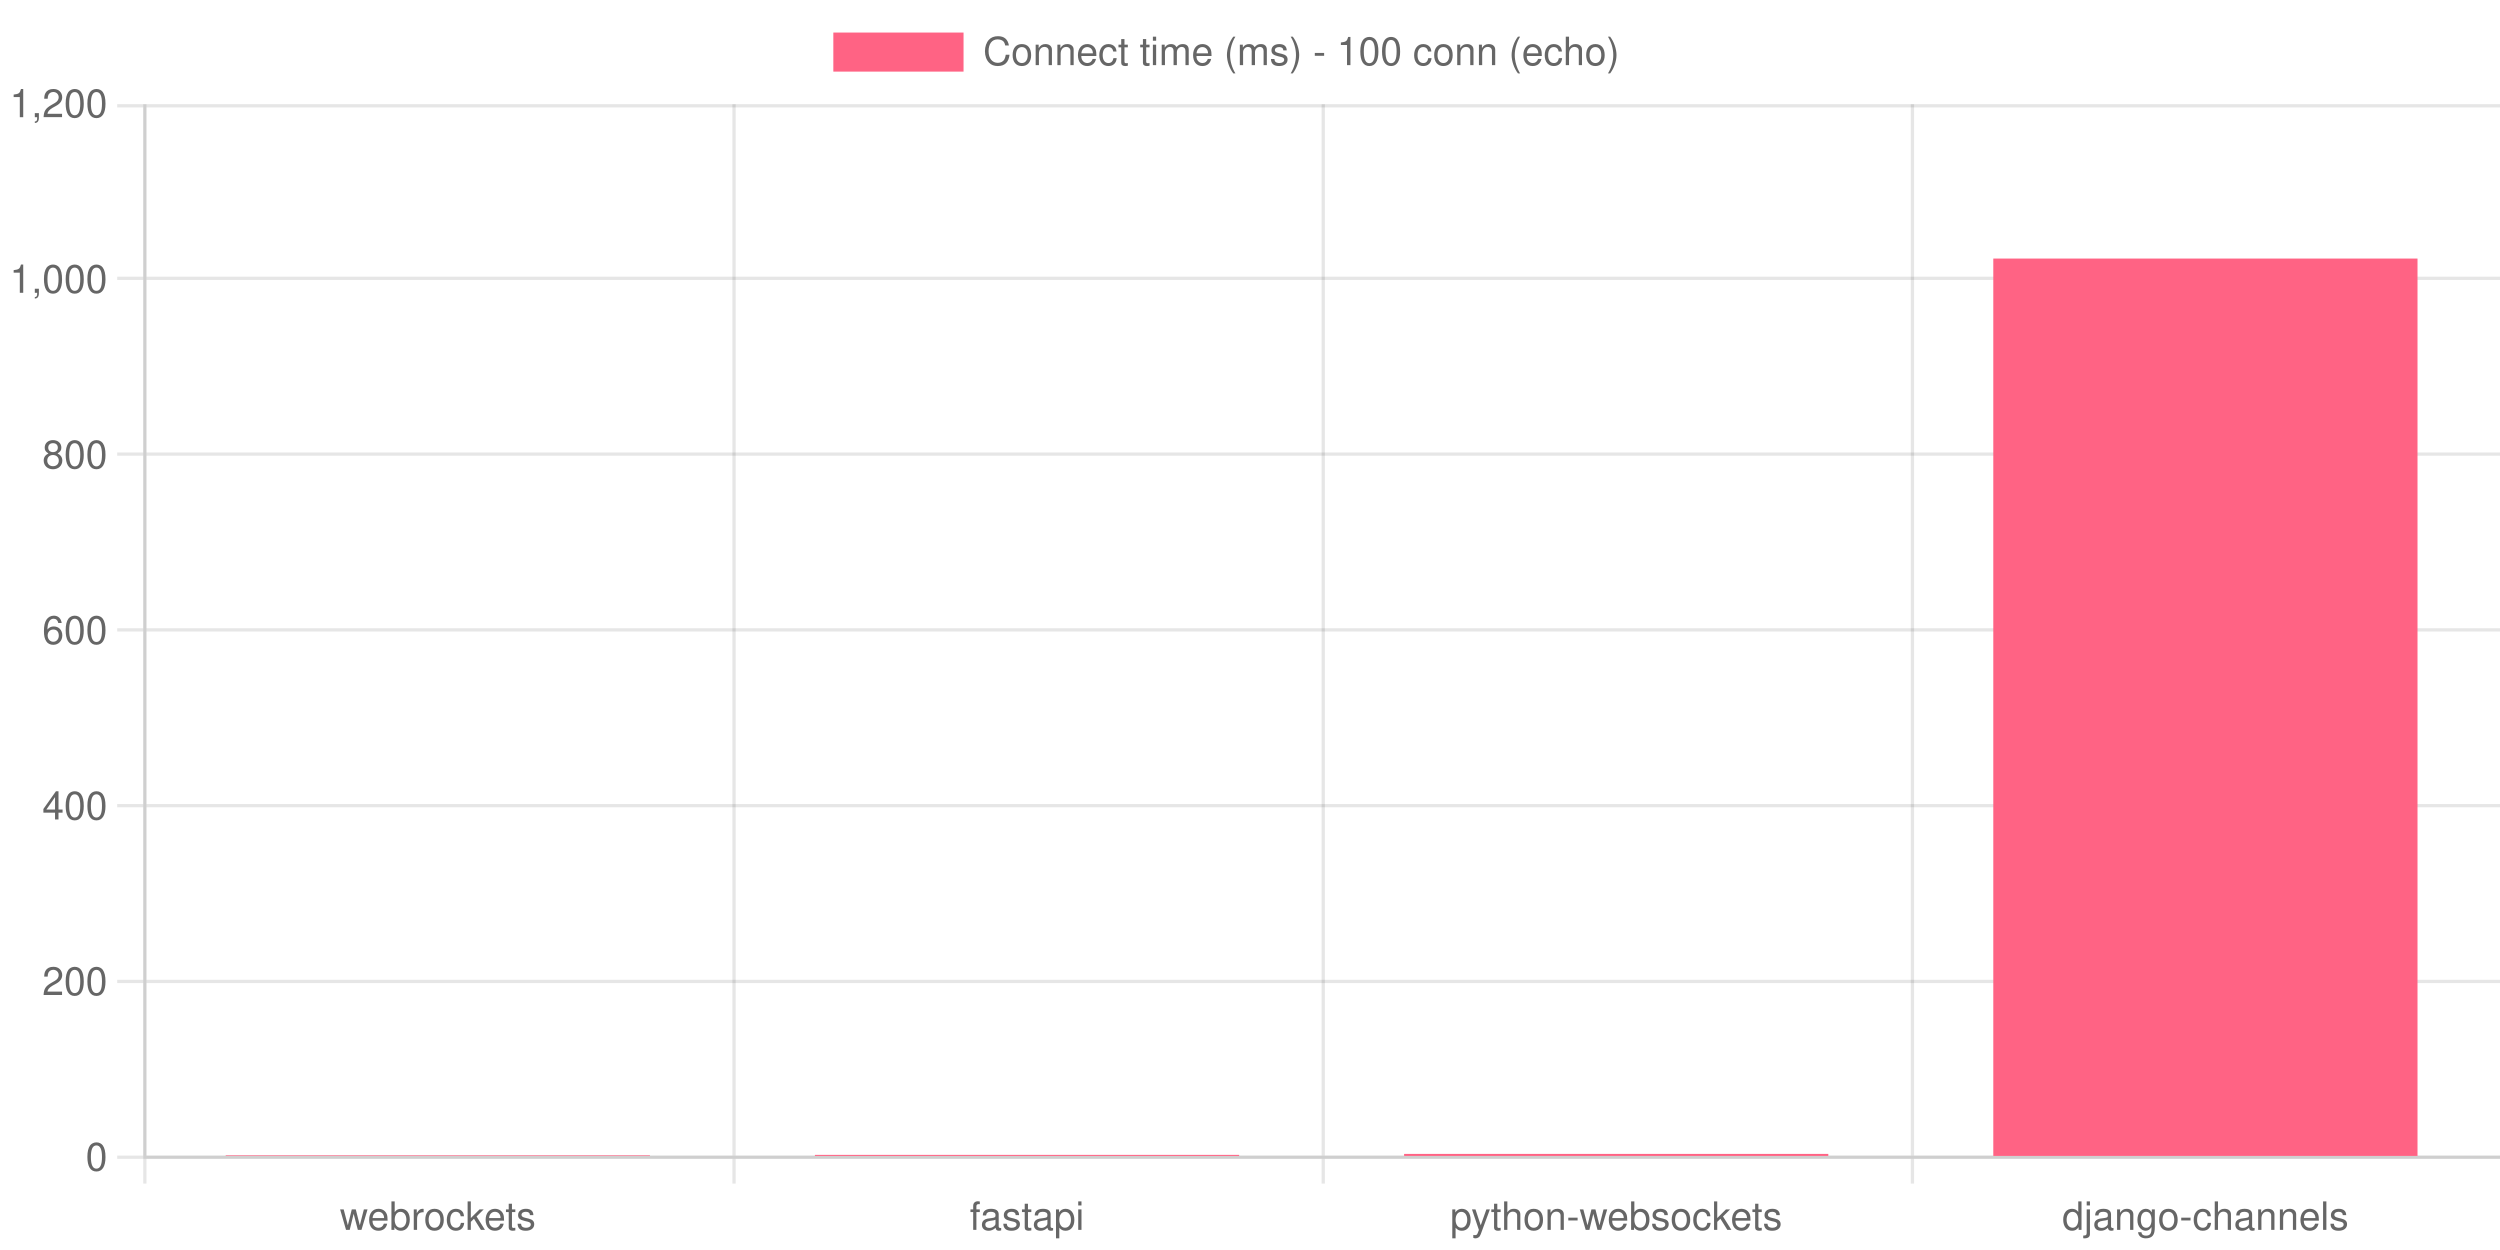
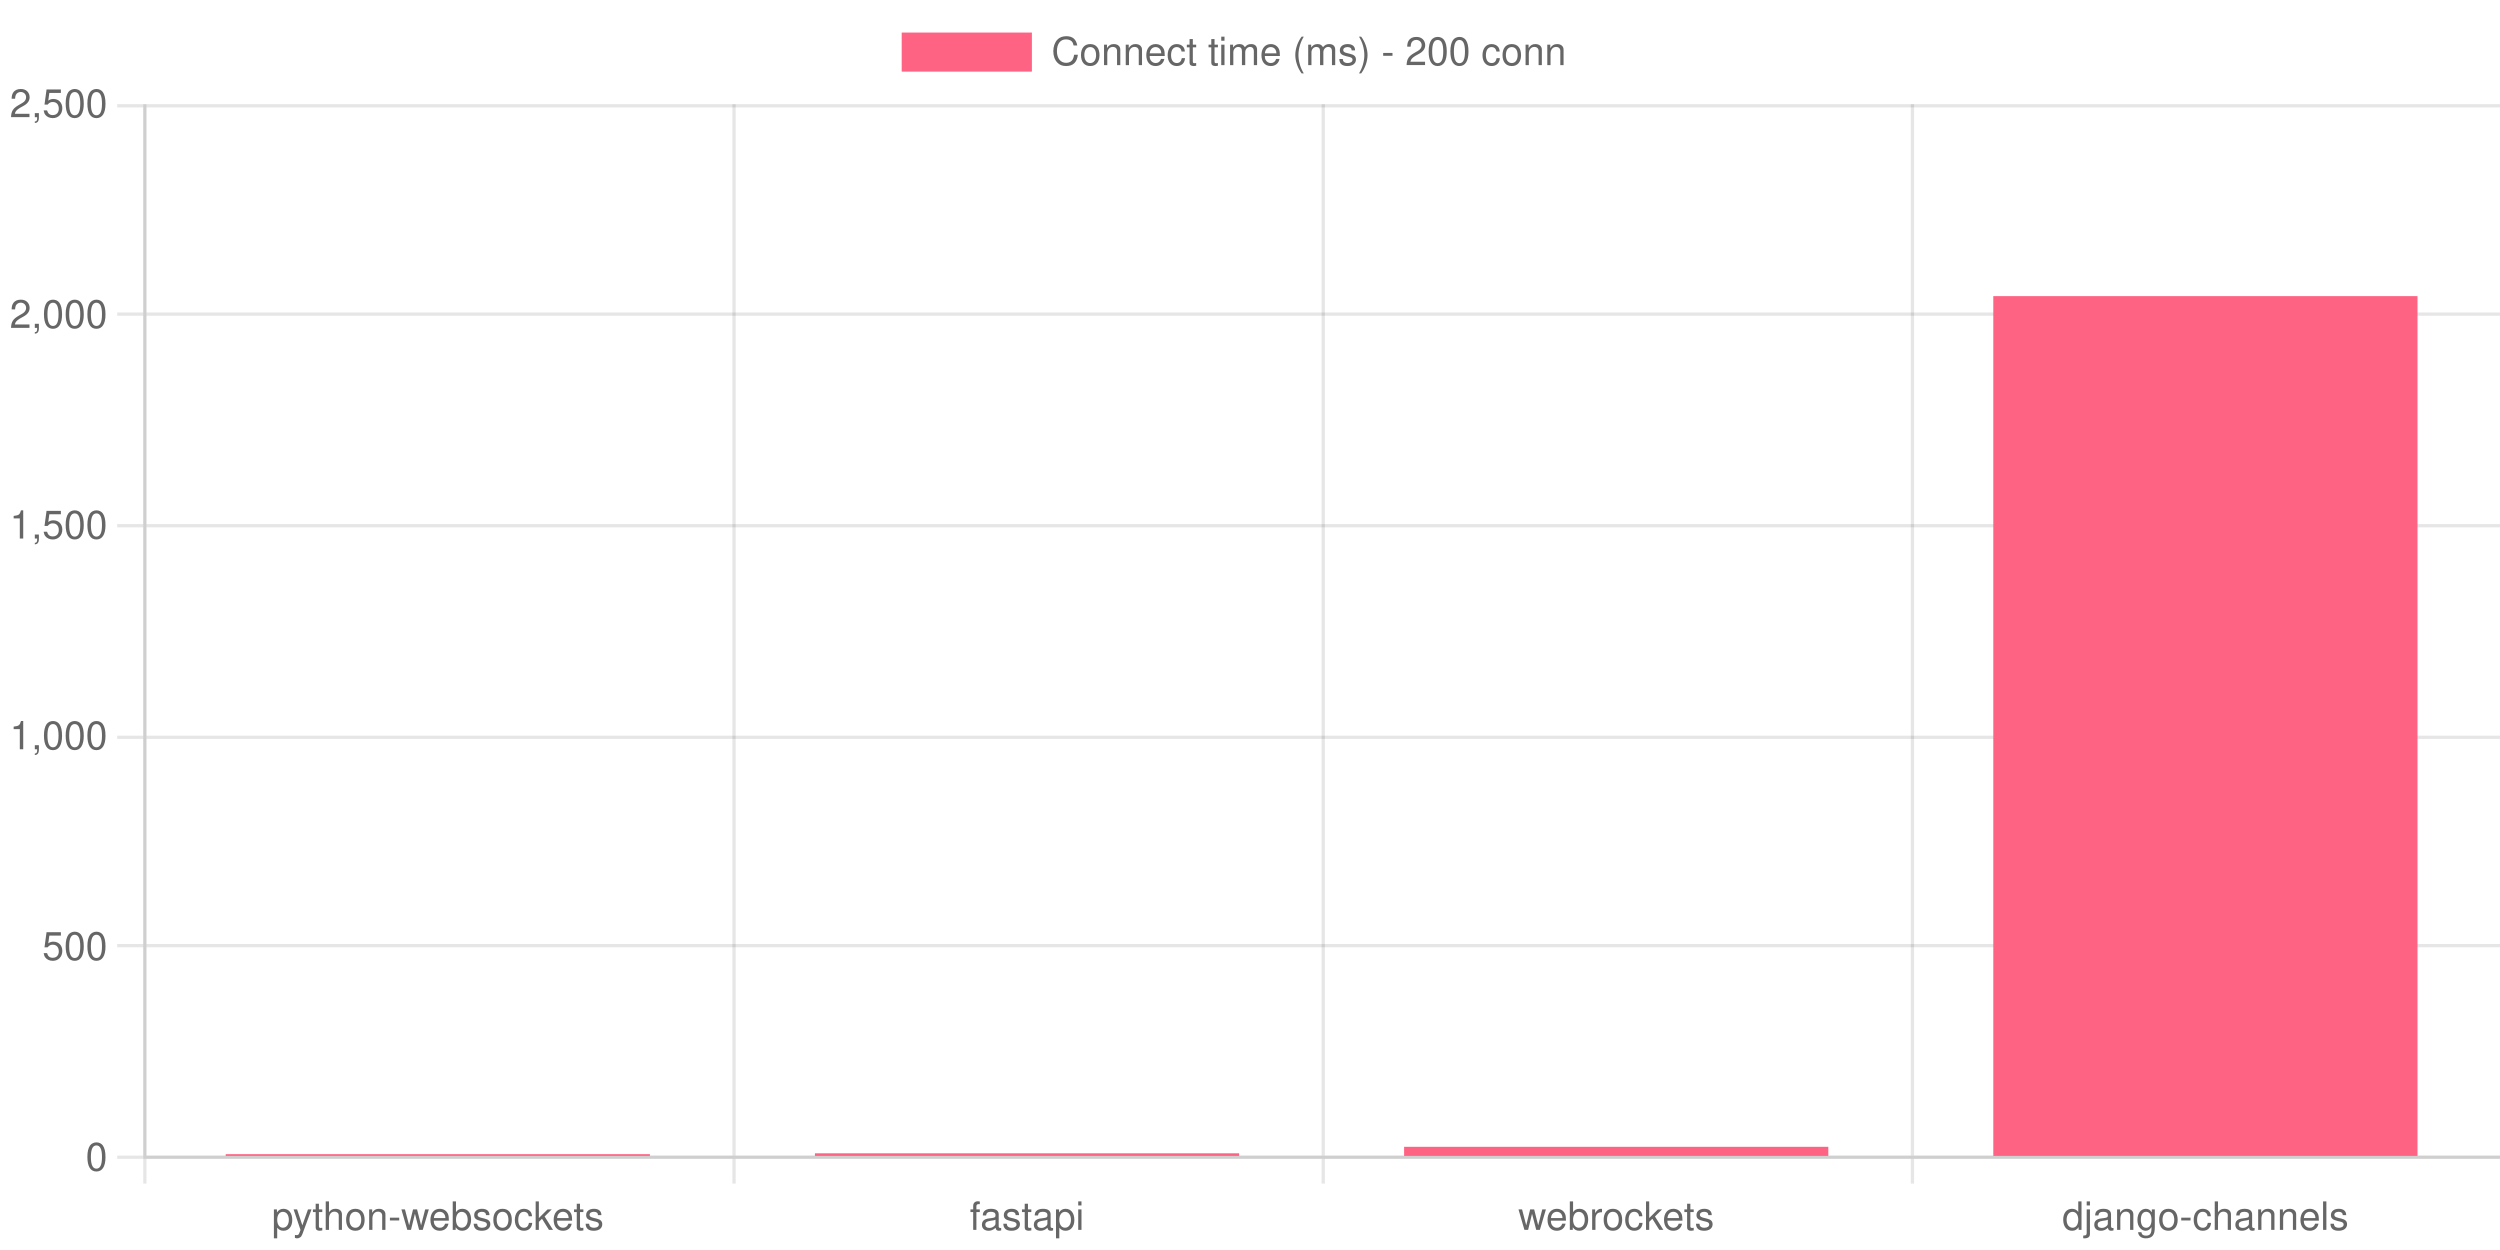
<svg xmlns="http://www.w3.org/2000/svg" version="1.1" width="768px" height="384px" viewBox="0 0 768 384">
  <defs>
    <clipPath id="clip-1" fill-rule="nonzero">
      <path d="M 0,0 L 0,32 768,32 768,0 Z" />
    </clipPath>
    <clipPath id="clip-2" fill-rule="nonzero">
      <path d="M 0,355.6 L 0,384 768,384 768,355.6 Z" />
    </clipPath>
    <clipPath id="clip-3" fill-rule="nonzero">
      <path d="M 0,0 L 0,384 44,384 44,0 Z" />
    </clipPath>
    <clipPath id="clip-4" fill-rule="nonzero">
      <path d="M 44,32 L 44,355.6 768,355.6 768,32 Z" />
    </clipPath>
  </defs>
  <g stroke="none" fill="transparent" fill-rule="nonzero" fill-opacity="1">
    <rect x="0" y="0" width="768" height="384" transform="matrix(1 0 0 1 0 0)" />
  </g>
  <g stroke="rgb(0,0,0)" stroke-width="1" stroke-linecap="butt" stroke-linejoin="miter" stroke-miterlimit="4" stroke-opacity="0.1" fill="none">
    <path d="M 44.5,32 L 44.5,355" />
  </g>
  <g stroke="rgb(0,0,0)" stroke-width="1" stroke-linecap="butt" stroke-linejoin="miter" stroke-miterlimit="4" stroke-opacity="0.1" fill="none">
    <path d="M 44.5,356 L 44.5,363.6" />
  </g>
  <g stroke="rgb(0,0,0)" stroke-width="1" stroke-linecap="butt" stroke-linejoin="miter" stroke-miterlimit="4" stroke-opacity="0.1" fill="none">
    <path d="M 225.5,32 L 225.5,355" />
  </g>
  <g stroke="rgb(0,0,0)" stroke-width="1" stroke-linecap="butt" stroke-linejoin="miter" stroke-miterlimit="4" stroke-opacity="0.1" fill="none">
    <path d="M 225.5,356 L 225.5,363.6" />
  </g>
  <g stroke="rgb(0,0,0)" stroke-width="1" stroke-linecap="butt" stroke-linejoin="miter" stroke-miterlimit="4" stroke-opacity="0.1" fill="none">
    <path d="M 406.5,32 L 406.5,355" />
  </g>
  <g stroke="rgb(0,0,0)" stroke-width="1" stroke-linecap="butt" stroke-linejoin="miter" stroke-miterlimit="4" stroke-opacity="0.1" fill="none">
    <path d="M 406.5,356 L 406.5,363.6" />
  </g>
  <g stroke="rgb(0,0,0)" stroke-width="1" stroke-linecap="butt" stroke-linejoin="miter" stroke-miterlimit="4" stroke-opacity="0.1" fill="none">
    <path d="M 587.5,32 L 587.5,355" />
  </g>
  <g stroke="rgb(0,0,0)" stroke-width="1" stroke-linecap="butt" stroke-linejoin="miter" stroke-miterlimit="4" stroke-opacity="0.1" fill="none">
    <path d="M 587.5,356 L 587.5,363.6" />
  </g>
  <g stroke="rgb(0,0,0)" stroke-width="1" stroke-linecap="butt" stroke-linejoin="miter" stroke-miterlimit="4" stroke-opacity="0.1" fill="none">
    <path d="M 768.5,32 L 768.5,355" />
  </g>
  <g stroke="rgb(0,0,0)" stroke-width="1" stroke-linecap="butt" stroke-linejoin="miter" stroke-miterlimit="4" stroke-opacity="0.1" fill="none">
    <path d="M 768.5,356 L 768.5,363.6" />
  </g>
  <g stroke="rgb(0,0,0)" stroke-width="1" stroke-linecap="butt" stroke-linejoin="miter" stroke-miterlimit="4" stroke-opacity="0.1" fill="none">
    <path d="M 45,355.5 L 768,355.5" />
  </g>
  <g stroke="rgb(0,0,0)" stroke-width="1" stroke-linecap="butt" stroke-linejoin="miter" stroke-miterlimit="4" stroke-opacity="0.1" fill="none">
    <path d="M 36,355.5 L 44,355.5" />
  </g>
  <g stroke="rgb(0,0,0)" stroke-width="1" stroke-linecap="butt" stroke-linejoin="miter" stroke-miterlimit="4" stroke-opacity="0.1" fill="none">
-     <path d="M 45,301.5 L 768,301.5" />
+     <path d="M 45,290.5 L 768,290.5" />
  </g>
  <g stroke="rgb(0,0,0)" stroke-width="1" stroke-linecap="butt" stroke-linejoin="miter" stroke-miterlimit="4" stroke-opacity="0.1" fill="none">
-     <path d="M 36,301.5 L 44,301.5" />
+     <path d="M 36,290.5 L 44,290.5" />
  </g>
  <g stroke="rgb(0,0,0)" stroke-width="1" stroke-linecap="butt" stroke-linejoin="miter" stroke-miterlimit="4" stroke-opacity="0.1" fill="none">
-     <path d="M 45,247.5 L 768,247.5" />
+     <path d="M 45,226.5 L 768,226.5" />
  </g>
  <g stroke="rgb(0,0,0)" stroke-width="1" stroke-linecap="butt" stroke-linejoin="miter" stroke-miterlimit="4" stroke-opacity="0.1" fill="none">
-     <path d="M 36,247.5 L 44,247.5" />
+     <path d="M 36,226.5 L 44,226.5" />
  </g>
  <g stroke="rgb(0,0,0)" stroke-width="1" stroke-linecap="butt" stroke-linejoin="miter" stroke-miterlimit="4" stroke-opacity="0.1" fill="none">
-     <path d="M 45,193.5 L 768,193.5" />
+     <path d="M 45,161.5 L 768,161.5" />
  </g>
  <g stroke="rgb(0,0,0)" stroke-width="1" stroke-linecap="butt" stroke-linejoin="miter" stroke-miterlimit="4" stroke-opacity="0.1" fill="none">
-     <path d="M 36,193.5 L 44,193.5" />
+     <path d="M 36,161.5 L 44,161.5" />
  </g>
  <g stroke="rgb(0,0,0)" stroke-width="1" stroke-linecap="butt" stroke-linejoin="miter" stroke-miterlimit="4" stroke-opacity="0.1" fill="none">
-     <path d="M 45,139.5 L 768,139.5" />
+     <path d="M 45,96.5 L 768,96.5" />
  </g>
  <g stroke="rgb(0,0,0)" stroke-width="1" stroke-linecap="butt" stroke-linejoin="miter" stroke-miterlimit="4" stroke-opacity="0.1" fill="none">
-     <path d="M 36,139.5 L 44,139.5" />
-   </g>
-   <g stroke="rgb(0,0,0)" stroke-width="1" stroke-linecap="butt" stroke-linejoin="miter" stroke-miterlimit="4" stroke-opacity="0.1" fill="none">
-     <path d="M 45,85.5 L 768,85.5" />
-   </g>
-   <g stroke="rgb(0,0,0)" stroke-width="1" stroke-linecap="butt" stroke-linejoin="miter" stroke-miterlimit="4" stroke-opacity="0.1" fill="none">
-     <path d="M 36,85.5 L 44,85.5" />
+     <path d="M 36,96.5 L 44,96.5" />
  </g>
  <g stroke="rgb(0,0,0)" stroke-width="1" stroke-linecap="butt" stroke-linejoin="miter" stroke-miterlimit="4" stroke-opacity="0.1" fill="none">
    <path d="M 45,32.5 L 768,32.5" />
  </g>
  <g stroke="rgb(0,0,0)" stroke-width="1" stroke-linecap="butt" stroke-linejoin="miter" stroke-miterlimit="4" stroke-opacity="0.1" fill="none">
    <path d="M 36,32.5 L 44,32.5" />
  </g>
  <g stroke="none" fill="rgb(255,99,132)" fill-rule="nonzero" fill-opacity="1" clip-path="url(#clip-1)">
-     <path d="M 256,10 L 256,22 296,22 296,10 Z" />
+     <path d="M 277,10 L 277,22 317,22 317,10 Z" />
  </g>
  <g stroke="none" fill="#666" fill-rule="nonzero" fill-opacity="1" clip-path="url(#clip-1)">
    <text style="font:normal 12px 'Helvetica Neue', 'Helvetica', 'Arial', sans-serif;" text-anchor="start" dominant-baseline="middle" transform="matrix(1 0 0 1 0 0)">
-       <tspan x="302" y="16">Connect time (ms) - 100 conn (echo)</tspan>
+       <tspan x="323" y="16">Connect time (ms) - 200 conn</tspan>
    </text>
  </g>
  <g stroke="rgb(0,0,0)" stroke-width="1" stroke-linecap="butt" stroke-linejoin="miter" stroke-miterlimit="4" stroke-opacity="0.1" fill="none">
    <path d="M 44,355.5 L 769,355.5" />
  </g>
  <g stroke="none" fill="#666" fill-rule="nonzero" fill-opacity="1" clip-path="url(#clip-2)">
    <text style="font:normal 12px 'Helvetica Neue', 'Helvetica', 'Arial', sans-serif;" text-anchor="middle" dominant-baseline="middle" transform="matrix(1 0 0 1 134.5 366.6)">
-       <tspan x="0" y="7.2">webrockets</tspan>
+       <tspan x="0" y="7.2">python-websockets</tspan>
    </text>
  </g>
  <g stroke="none" fill="#666" fill-rule="nonzero" fill-opacity="1" clip-path="url(#clip-2)">
    <text style="font:normal 12px 'Helvetica Neue', 'Helvetica', 'Arial', sans-serif;" text-anchor="middle" dominant-baseline="middle" transform="matrix(1 0 0 1 315.5 366.6)">
      <tspan x="0" y="7.2">fastapi</tspan>
    </text>
  </g>
  <g stroke="none" fill="#666" fill-rule="nonzero" fill-opacity="1" clip-path="url(#clip-2)">
    <text style="font:normal 12px 'Helvetica Neue', 'Helvetica', 'Arial', sans-serif;" text-anchor="middle" dominant-baseline="middle" transform="matrix(1 0 0 1 496.5 366.6)">
-       <tspan x="0" y="7.2">python-websockets</tspan>
+       <tspan x="0" y="7.2">webrockets</tspan>
    </text>
  </g>
  <g stroke="none" fill="#666" fill-rule="nonzero" fill-opacity="1" clip-path="url(#clip-2)">
    <text style="font:normal 12px 'Helvetica Neue', 'Helvetica', 'Arial', sans-serif;" text-anchor="middle" dominant-baseline="middle" transform="matrix(1 0 0 1 677.5 366.6)">
      <tspan x="0" y="7.2">django-channels</tspan>
    </text>
  </g>
  <g stroke="rgb(0,0,0)" stroke-width="1" stroke-linecap="butt" stroke-linejoin="miter" stroke-miterlimit="4" stroke-opacity="0.1" fill="none">
    <path d="M 44.5,32 L 44.5,356" />
  </g>
  <g stroke="none" fill="#666" fill-rule="nonzero" fill-opacity="1" clip-path="url(#clip-3)">
    <text style="font:normal 12px 'Helvetica Neue', 'Helvetica', 'Arial', sans-serif;" text-anchor="end" dominant-baseline="middle" transform="matrix(1 0 0 1 33 355.6)">
      <tspan x="0" y="0">0</tspan>
    </text>
  </g>
  <g stroke="none" fill="#666" fill-rule="nonzero" fill-opacity="1" clip-path="url(#clip-3)">
-     <text style="font:normal 12px 'Helvetica Neue', 'Helvetica', 'Arial', sans-serif;" text-anchor="end" dominant-baseline="middle" transform="matrix(1 0 0 1 33 301.6667)">
-       <tspan x="0" y="0">200</tspan>
+     <text style="font:normal 12px 'Helvetica Neue', 'Helvetica', 'Arial', sans-serif;" text-anchor="end" dominant-baseline="middle" transform="matrix(1 0 0 1 33 290.88)">
+       <tspan x="0" y="0">500</tspan>
    </text>
  </g>
  <g stroke="none" fill="#666" fill-rule="nonzero" fill-opacity="1" clip-path="url(#clip-3)">
-     <text style="font:normal 12px 'Helvetica Neue', 'Helvetica', 'Arial', sans-serif;" text-anchor="end" dominant-baseline="middle" transform="matrix(1 0 0 1 33 247.7333)">
-       <tspan x="0" y="0">400</tspan>
-     </text>
-   </g>
-   <g stroke="none" fill="#666" fill-rule="nonzero" fill-opacity="1" clip-path="url(#clip-3)">
-     <text style="font:normal 12px 'Helvetica Neue', 'Helvetica', 'Arial', sans-serif;" text-anchor="end" dominant-baseline="middle" transform="matrix(1 0 0 1 33 193.8)">
-       <tspan x="0" y="0">600</tspan>
-     </text>
-   </g>
-   <g stroke="none" fill="#666" fill-rule="nonzero" fill-opacity="1" clip-path="url(#clip-3)">
-     <text style="font:normal 12px 'Helvetica Neue', 'Helvetica', 'Arial', sans-serif;" text-anchor="end" dominant-baseline="middle" transform="matrix(1 0 0 1 33 139.8667)">
-       <tspan x="0" y="0">800</tspan>
-     </text>
-   </g>
-   <g stroke="none" fill="#666" fill-rule="nonzero" fill-opacity="1" clip-path="url(#clip-3)">
-     <text style="font:normal 12px 'Helvetica Neue', 'Helvetica', 'Arial', sans-serif;" text-anchor="end" dominant-baseline="middle" transform="matrix(1 0 0 1 33 85.93333)">
+     <text style="font:normal 12px 'Helvetica Neue', 'Helvetica', 'Arial', sans-serif;" text-anchor="end" dominant-baseline="middle" transform="matrix(1 0 0 1 33 226.16)">
      <tspan x="0" y="0">1,000</tspan>
    </text>
  </g>
  <g stroke="none" fill="#666" fill-rule="nonzero" fill-opacity="1" clip-path="url(#clip-3)">
+     <text style="font:normal 12px 'Helvetica Neue', 'Helvetica', 'Arial', sans-serif;" text-anchor="end" dominant-baseline="middle" transform="matrix(1 0 0 1 33 161.44)">
+       <tspan x="0" y="0">1,500</tspan>
+     </text>
+   </g>
+   <g stroke="none" fill="#666" fill-rule="nonzero" fill-opacity="1" clip-path="url(#clip-3)">
+     <text style="font:normal 12px 'Helvetica Neue', 'Helvetica', 'Arial', sans-serif;" text-anchor="end" dominant-baseline="middle" transform="matrix(1 0 0 1 33 96.72)">
+       <tspan x="0" y="0">2,000</tspan>
+     </text>
+   </g>
+   <g stroke="none" fill="#666" fill-rule="nonzero" fill-opacity="1" clip-path="url(#clip-3)">
    <text style="font:normal 12px 'Helvetica Neue', 'Helvetica', 'Arial', sans-serif;" text-anchor="end" dominant-baseline="middle" transform="matrix(1 0 0 1 33 32)">
-       <tspan x="0" y="0">1,200</tspan>
+       <tspan x="0" y="0">2,500</tspan>
    </text>
  </g>
  <g stroke="none" fill="rgb(255,99,132)" fill-rule="nonzero" fill-opacity="1" clip-path="url(#clip-4)">
-     <path d="M 69.34,354.915 L 69.34,355.1 199.66,355.1 199.66,354.915 Z" />
+     <path d="M 69.34,354.558 L 69.34,355.1 199.66,355.1 199.66,354.558 Z" />
  </g>
  <g stroke="none" fill="rgb(255,99,132)" fill-rule="nonzero" fill-opacity="1" clip-path="url(#clip-4)">
-     <path d="M 250.34,354.778 L 250.34,355.1 380.66,355.1 380.66,354.778 Z" />
+     <path d="M 250.34,354.293 L 250.34,355.1 380.66,355.1 380.66,354.293 Z" />
  </g>
  <g stroke="none" fill="rgb(255,99,132)" fill-rule="nonzero" fill-opacity="1" clip-path="url(#clip-4)">
-     <path d="M 431.34,354.481 L 431.34,355.1 561.66,355.1 561.66,354.481 Z" />
+     <path d="M 431.34,352.301 L 431.34,355.1 561.66,355.1 561.66,352.301 Z" />
  </g>
  <g stroke="none" fill="rgb(255,99,132)" fill-rule="nonzero" fill-opacity="1" clip-path="url(#clip-4)">
-     <path d="M 612.34,79.429 L 612.34,355.1 742.66,355.1 742.66,79.429 Z" />
+     <path d="M 612.34,90.97 L 612.34,355.1 742.66,355.1 742.66,90.97 Z" />
  </g>
</svg>
